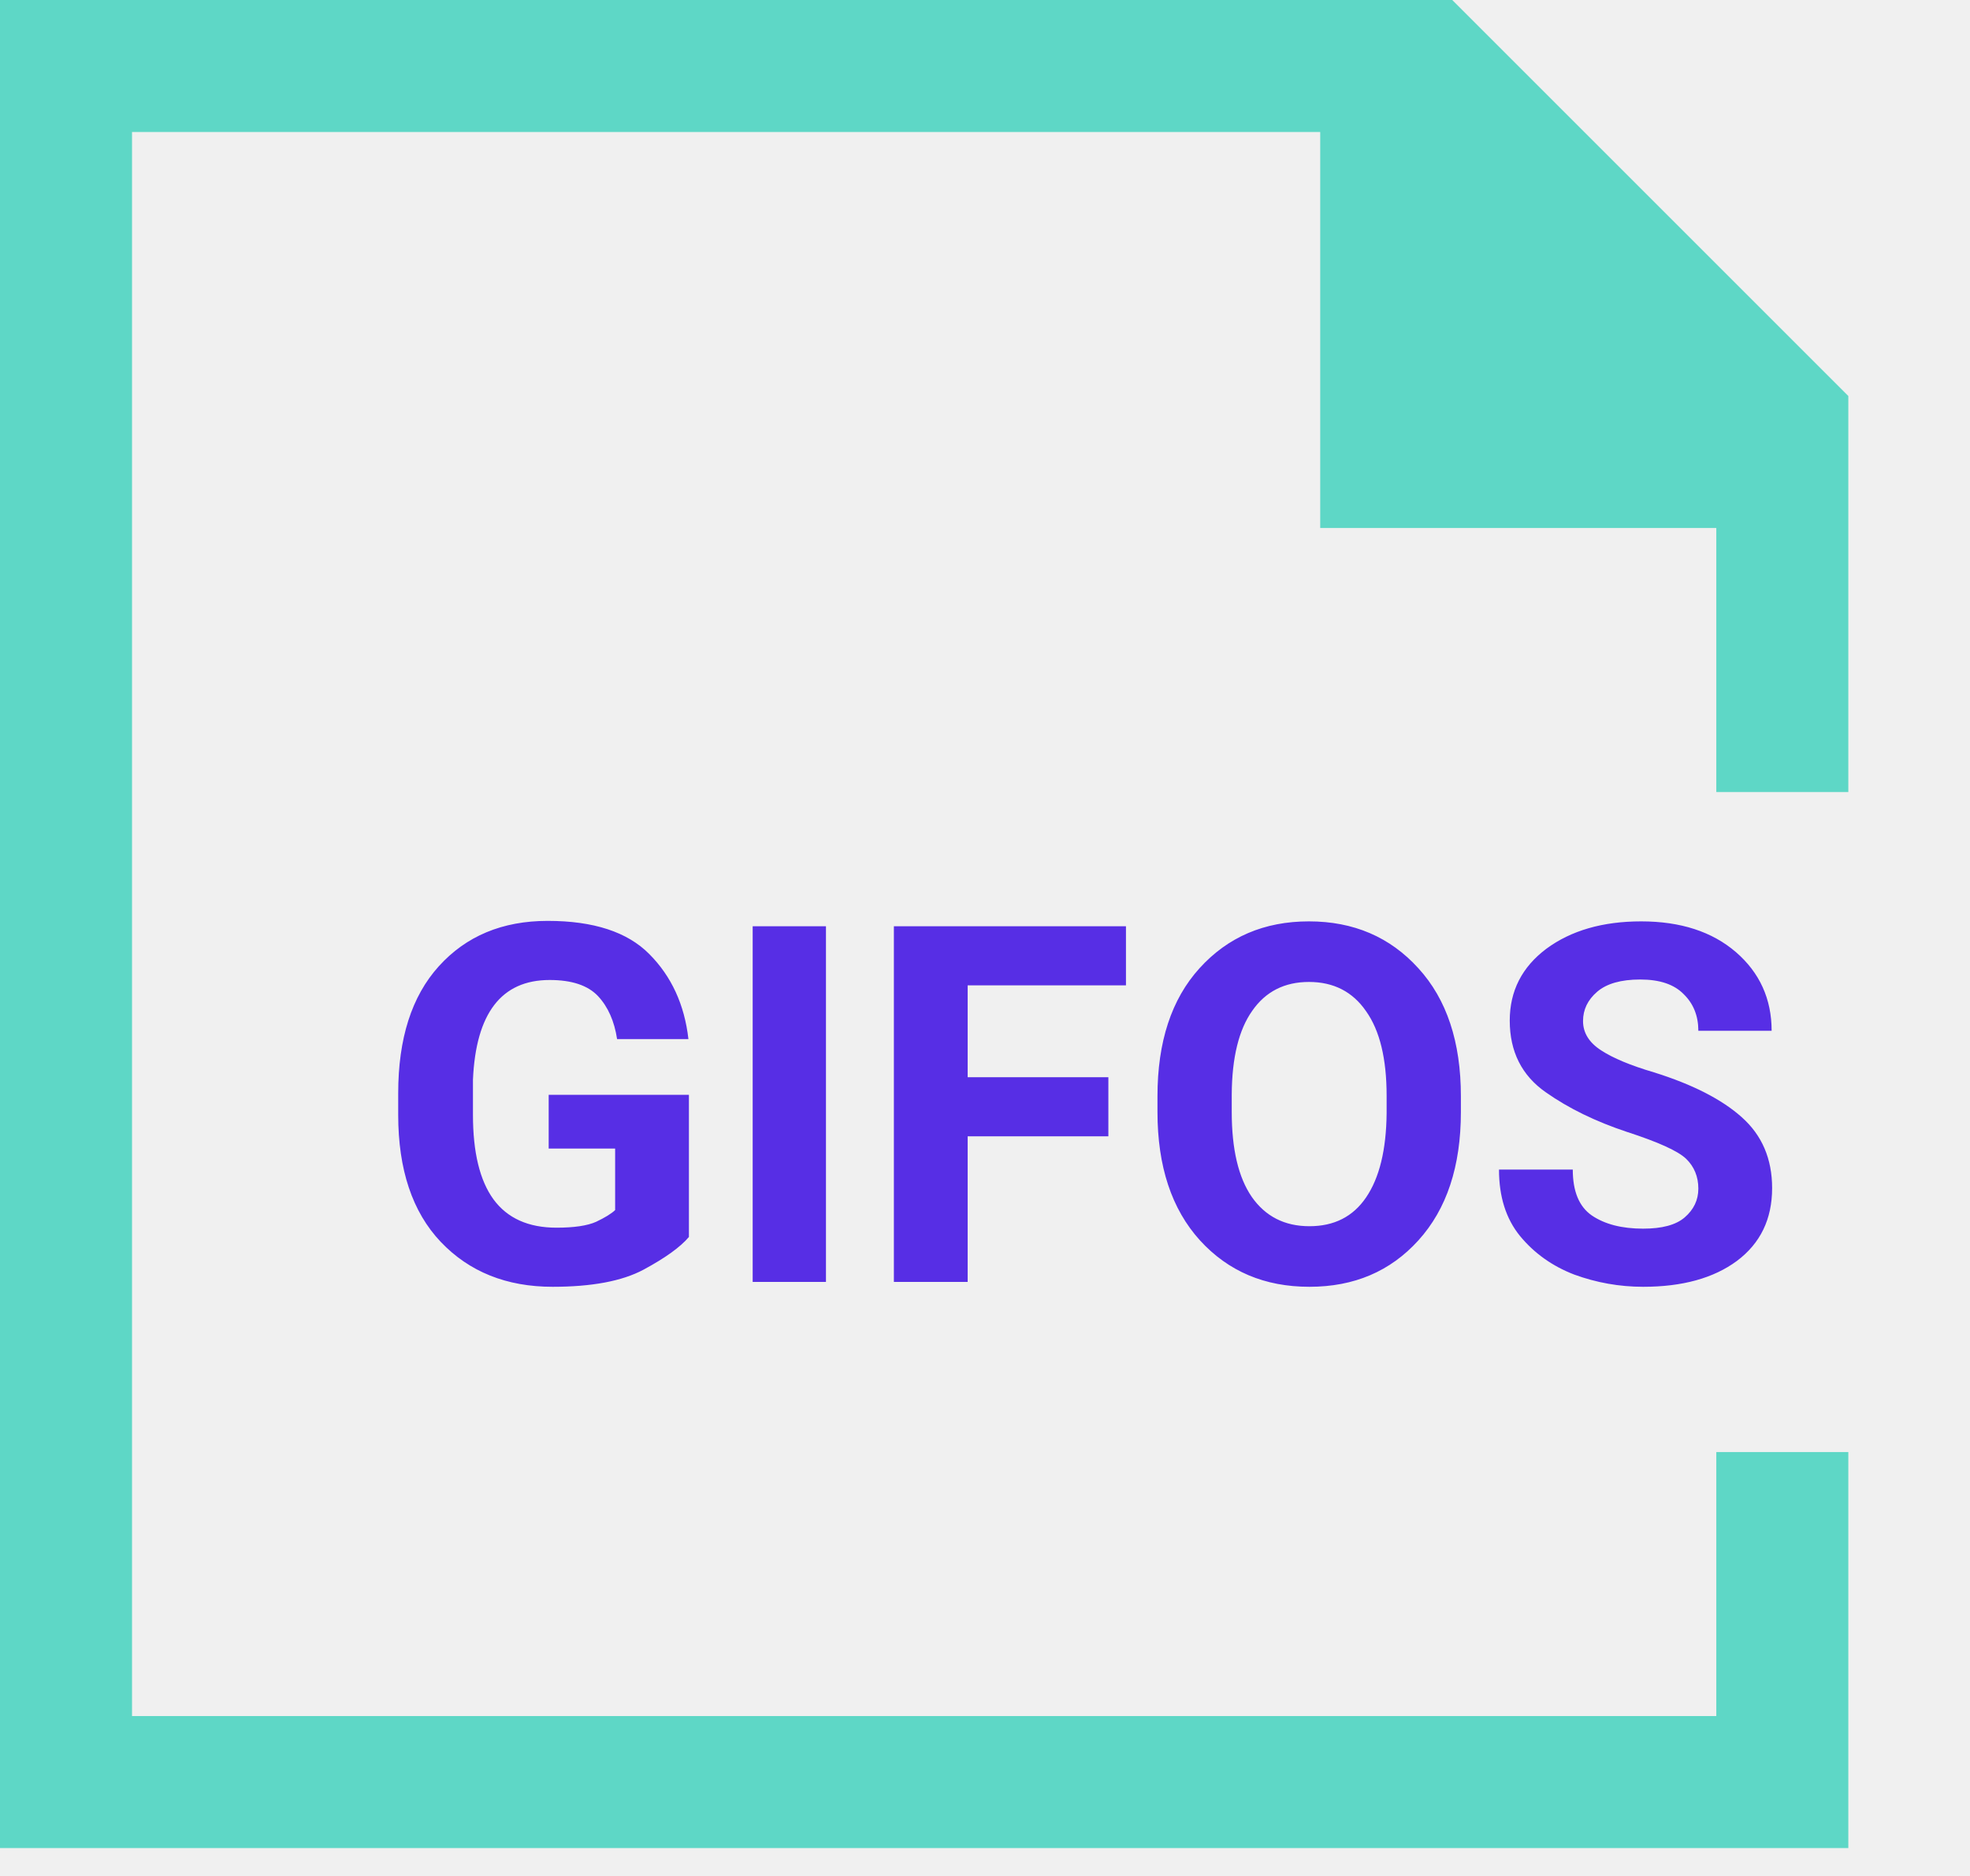
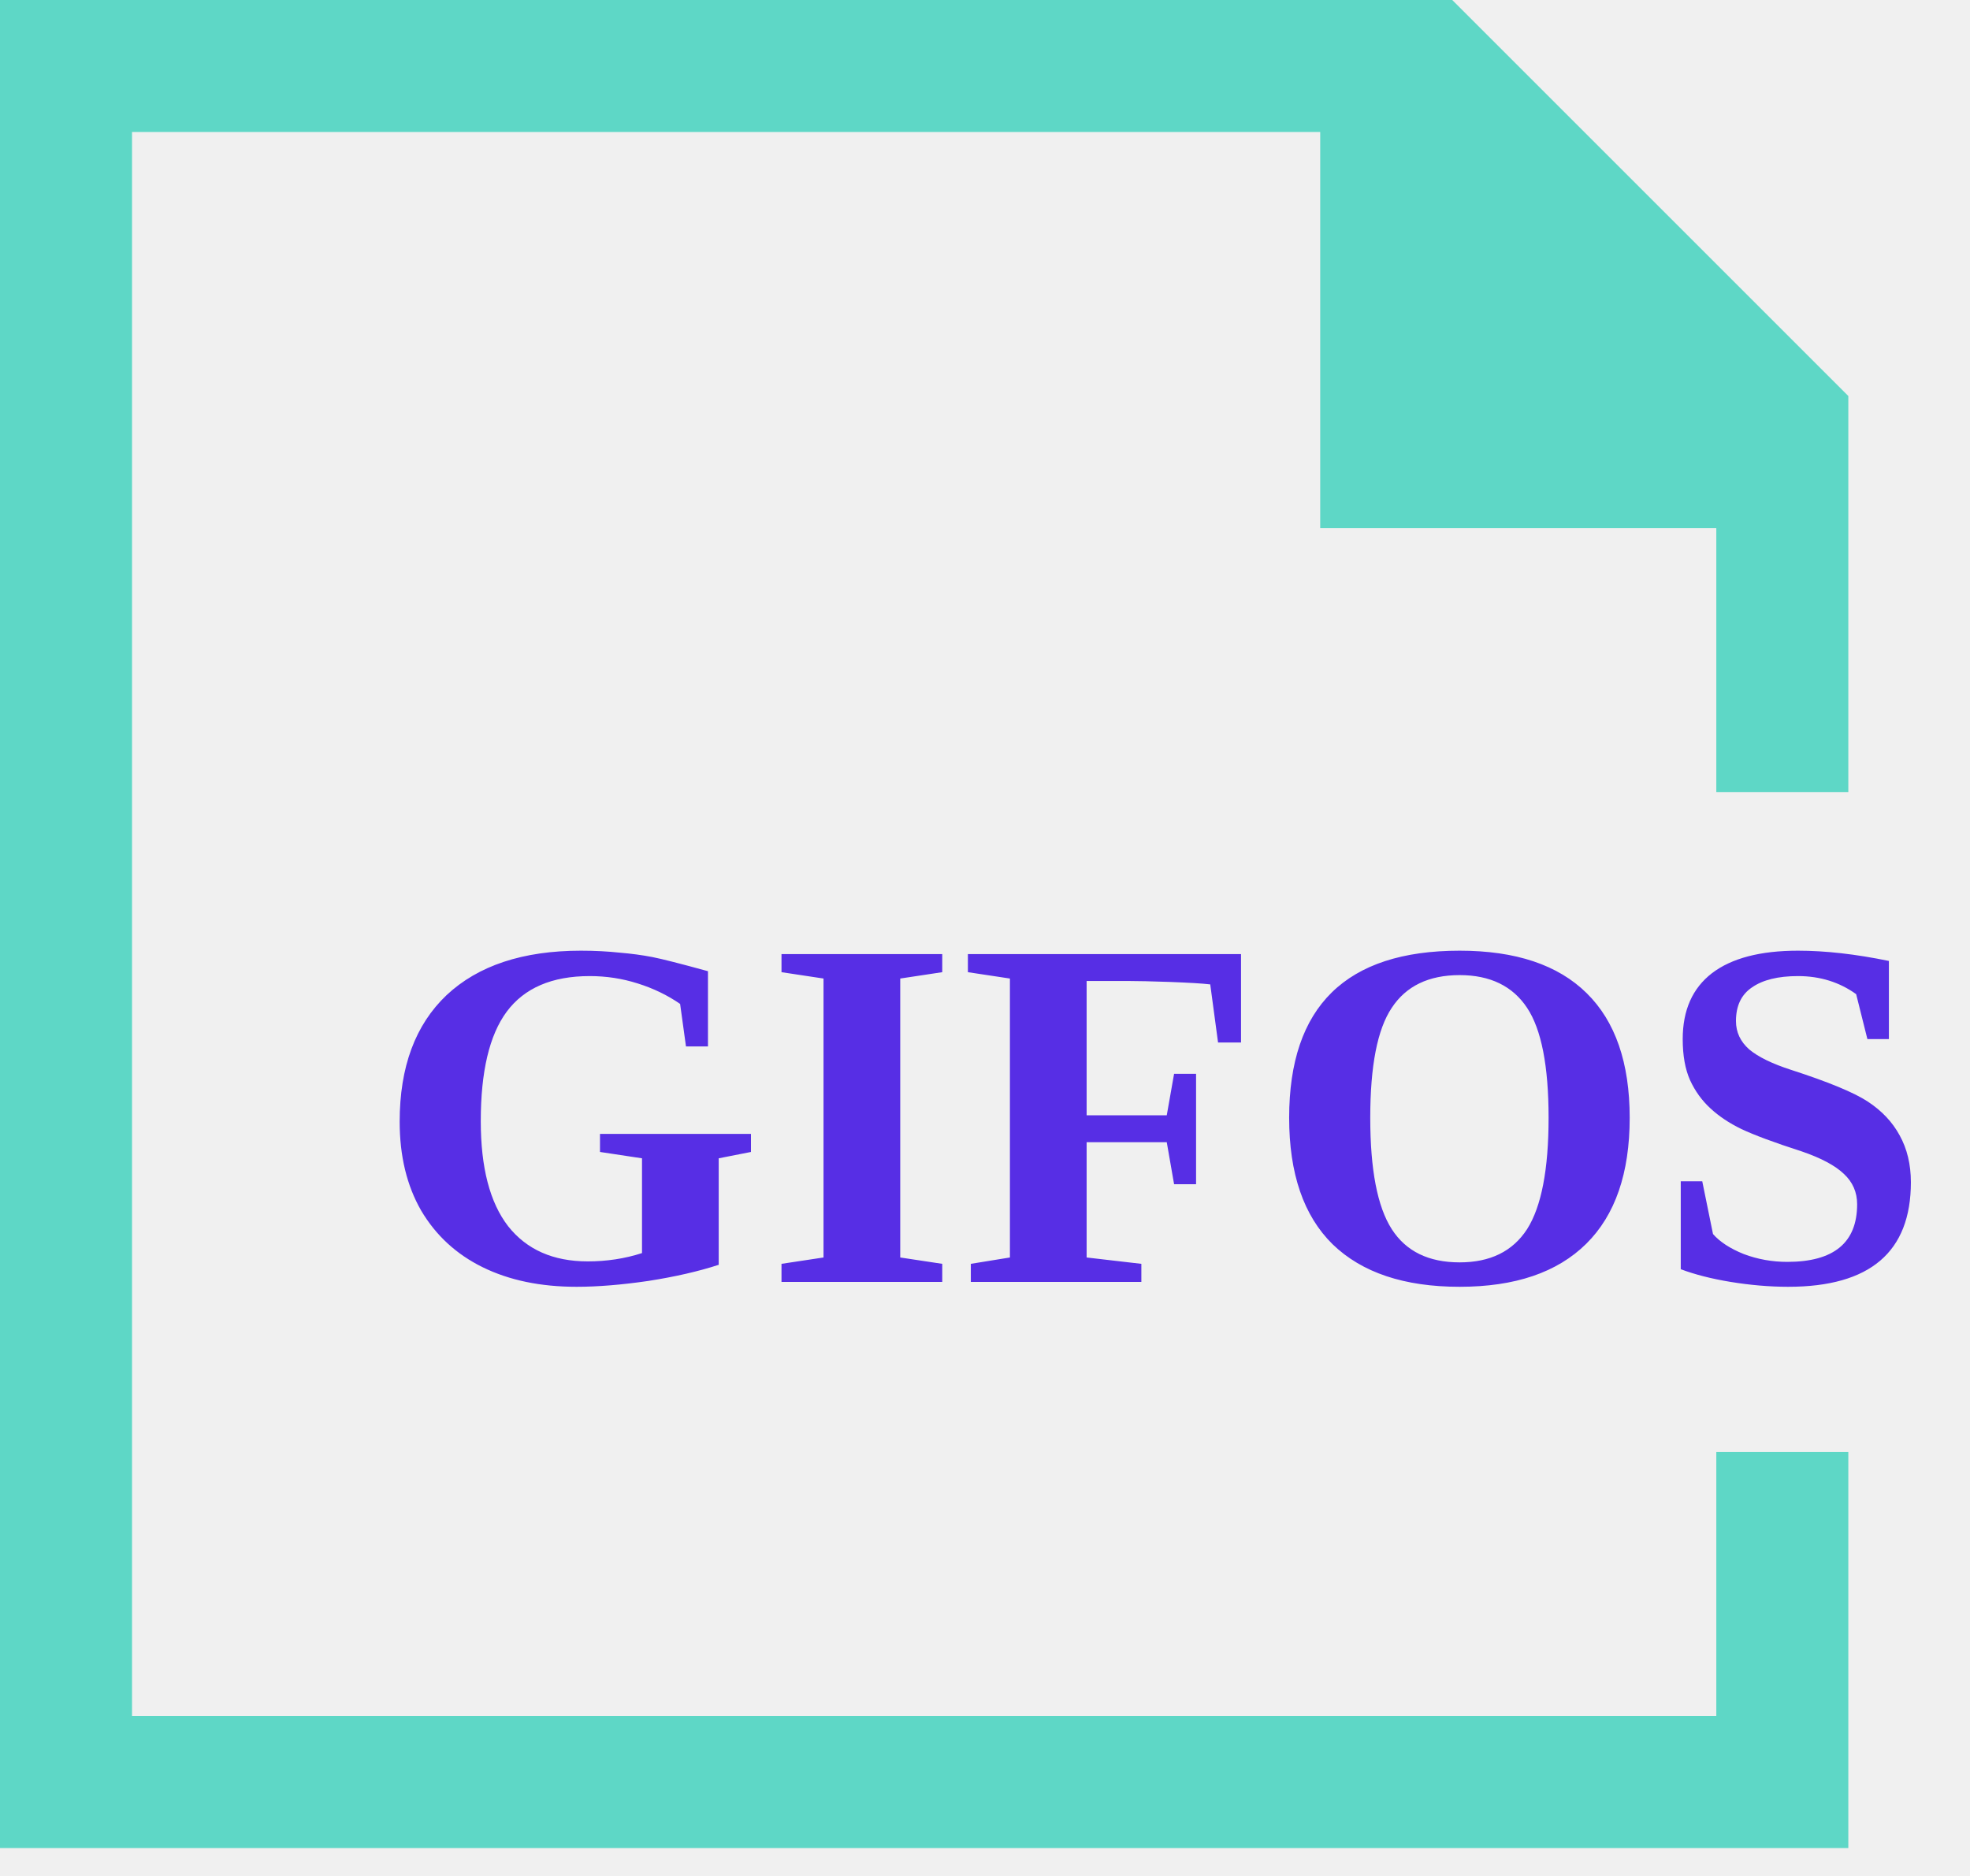
<svg xmlns="http://www.w3.org/2000/svg" xmlns:xlink="http://www.w3.org/1999/xlink" width="63px" height="60px" viewBox="0 0 63 60" version="1.1">
  <defs>
    <polygon id="path-1" points="0.495 0.526 58.272 0.526 58.272 24.17 0.495 24.17" />
  </defs>
  <g id="GIFOS" stroke="none" stroke-width="1" fill="none" fill-rule="evenodd">
    <g id="00-UI-Kit" transform="translate(-156, -2463)">
      <g id="logo-desktop" transform="translate(156, 2463)">
        <g id="Group-5">
          <polygon id="Fill-1" fill="#5ED7C6" points="0 -0 0 59.108 59.109 59.108 59.109 46.442 54.887 46.442 54.887 54.886 4.222 54.886 4.222 4.222 42.22 4.222 42.22 16.888 54.887 16.888 54.887 25.333 59.109 25.333 59.109 12.666 46.442 -0" />
          <g id="Group-4" transform="translate(9, 20)">
            <mask id="mask-2" fill="white">
              <use xlink:href="#path-1" />
            </mask>
            <g id="Clip-3" />
-             <text id="GIFOS" mask="url(#mask-2)" font-family="Roboto-Black, Roboto" font-size="16" font-weight="700" fill="#572EE5">
+             <text id="GIFOS" mask="url(#mask-2)" font-size="16" font-weight="700" fill="#572EE5">
              <tspan x="3" y="21">GIFOS</tspan>
            </text>
          </g>
        </g>
      </g>
    </g>
  </g>
</svg>
